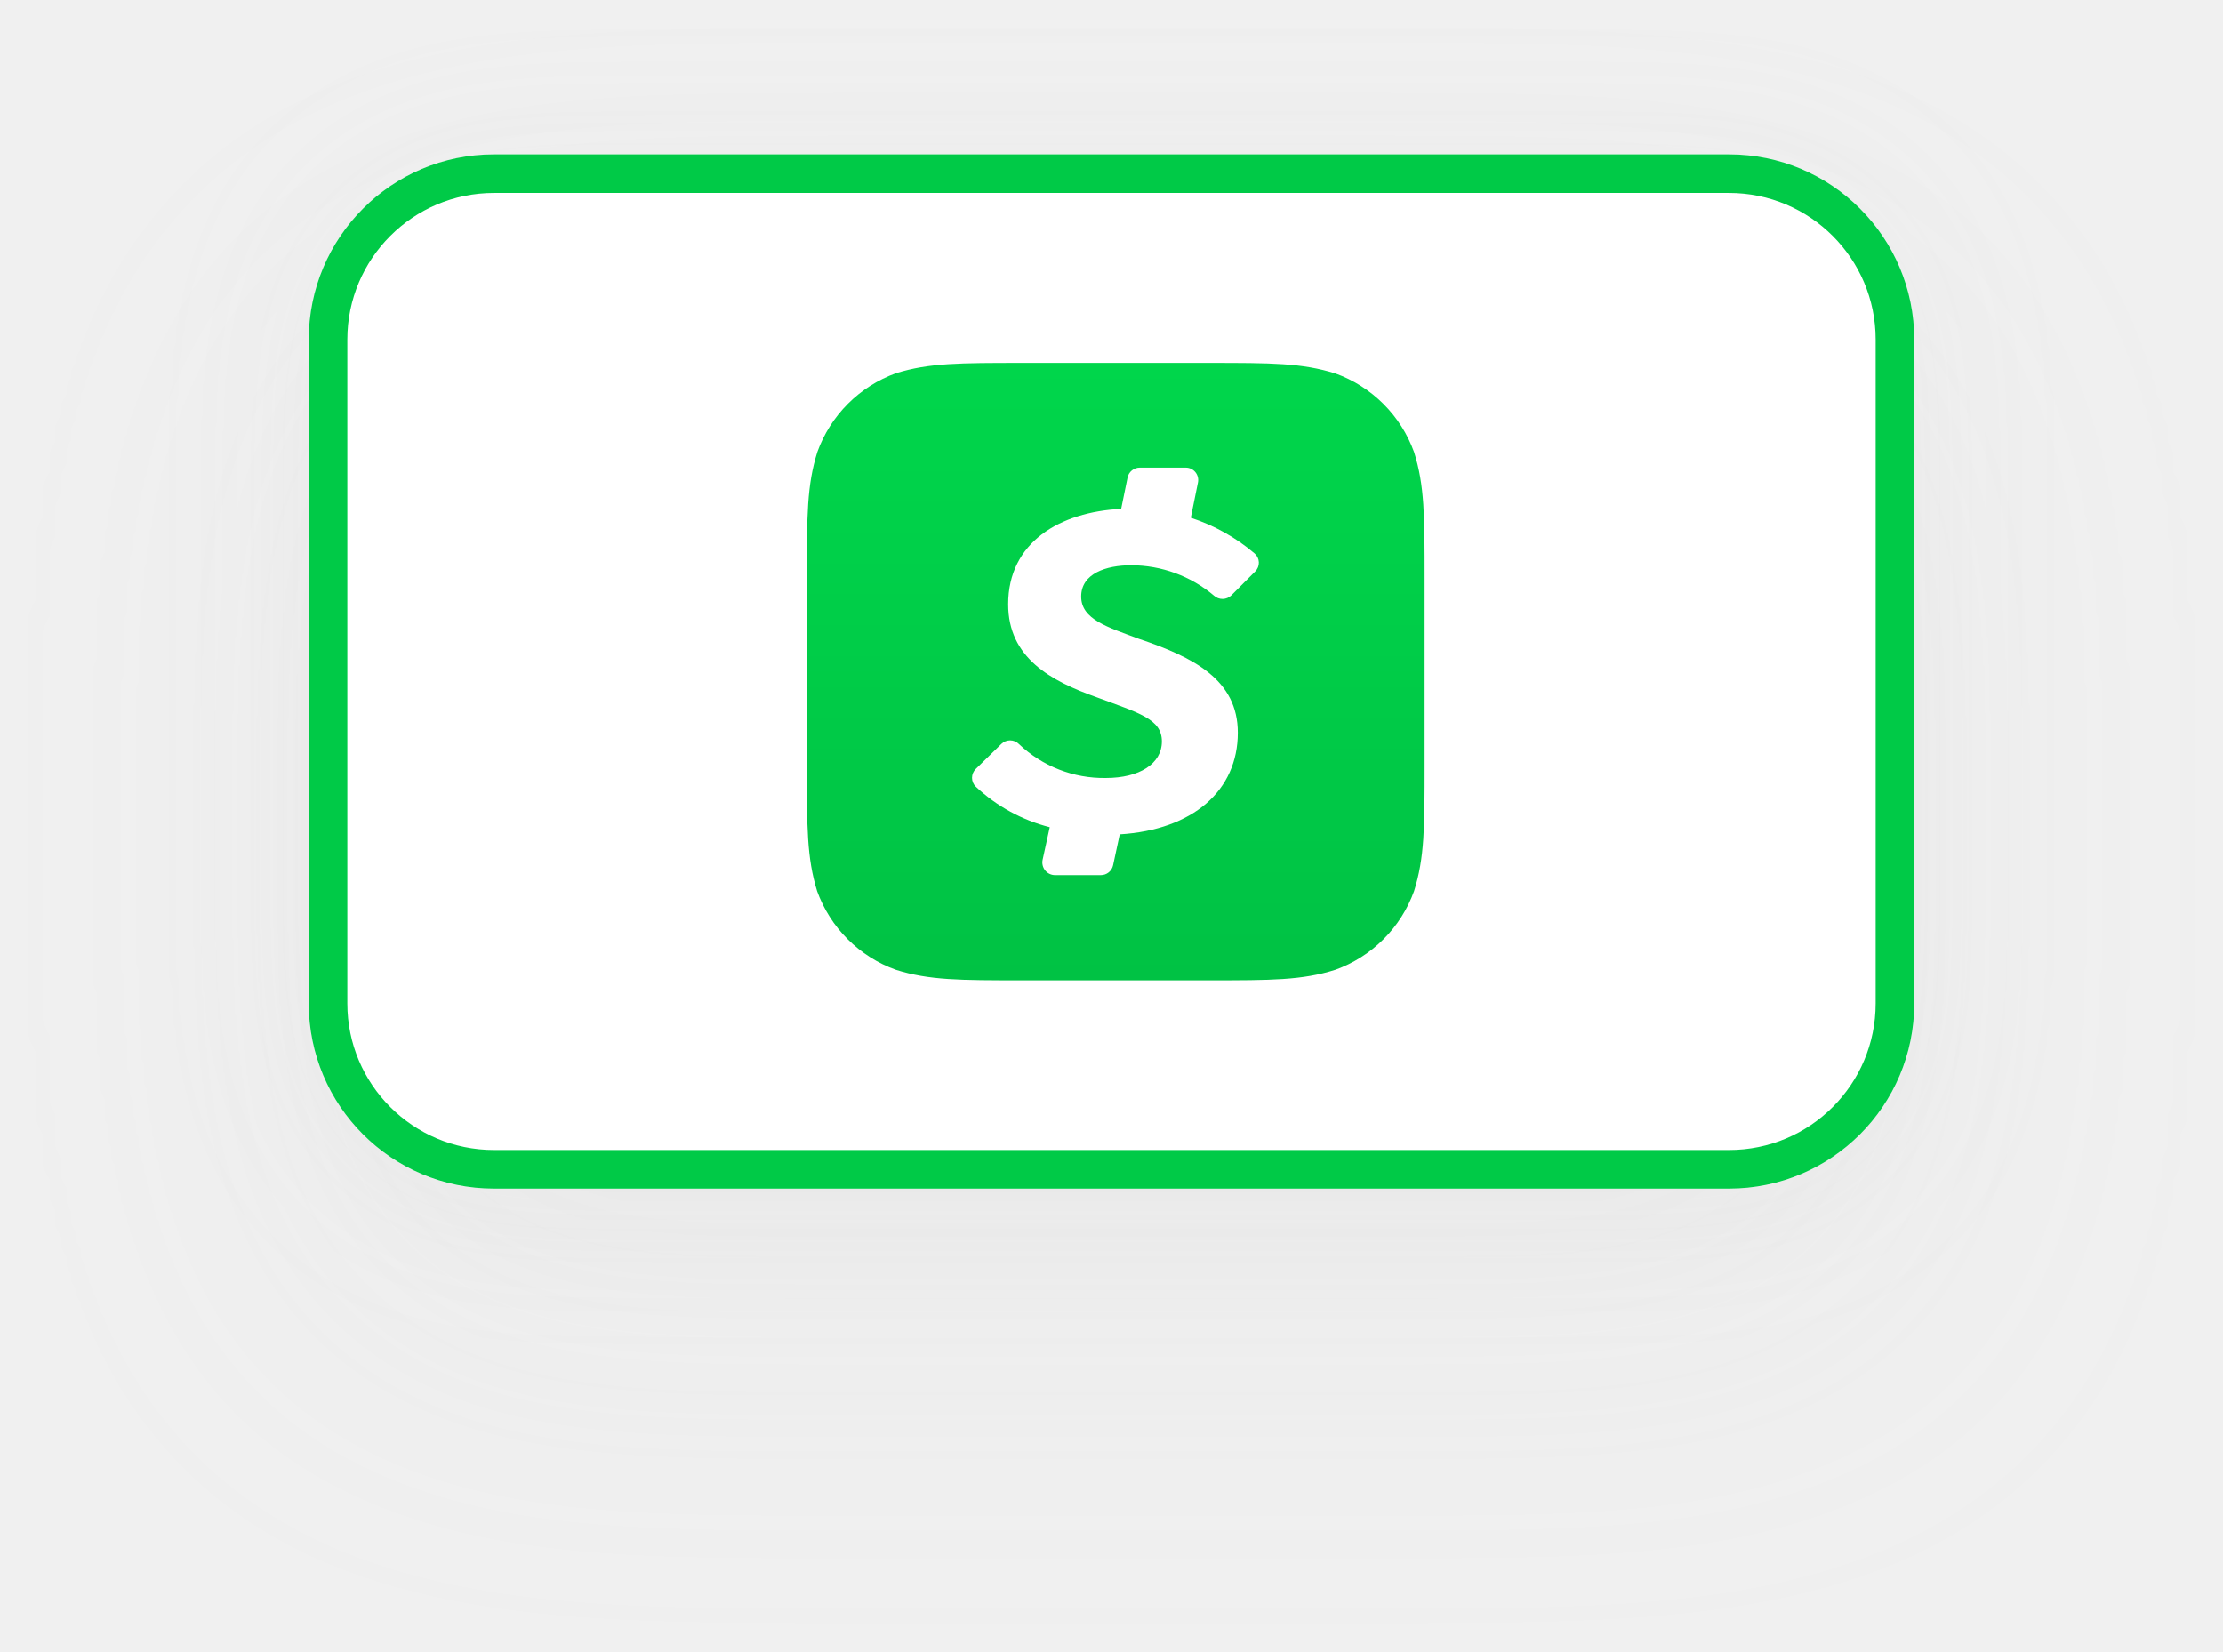
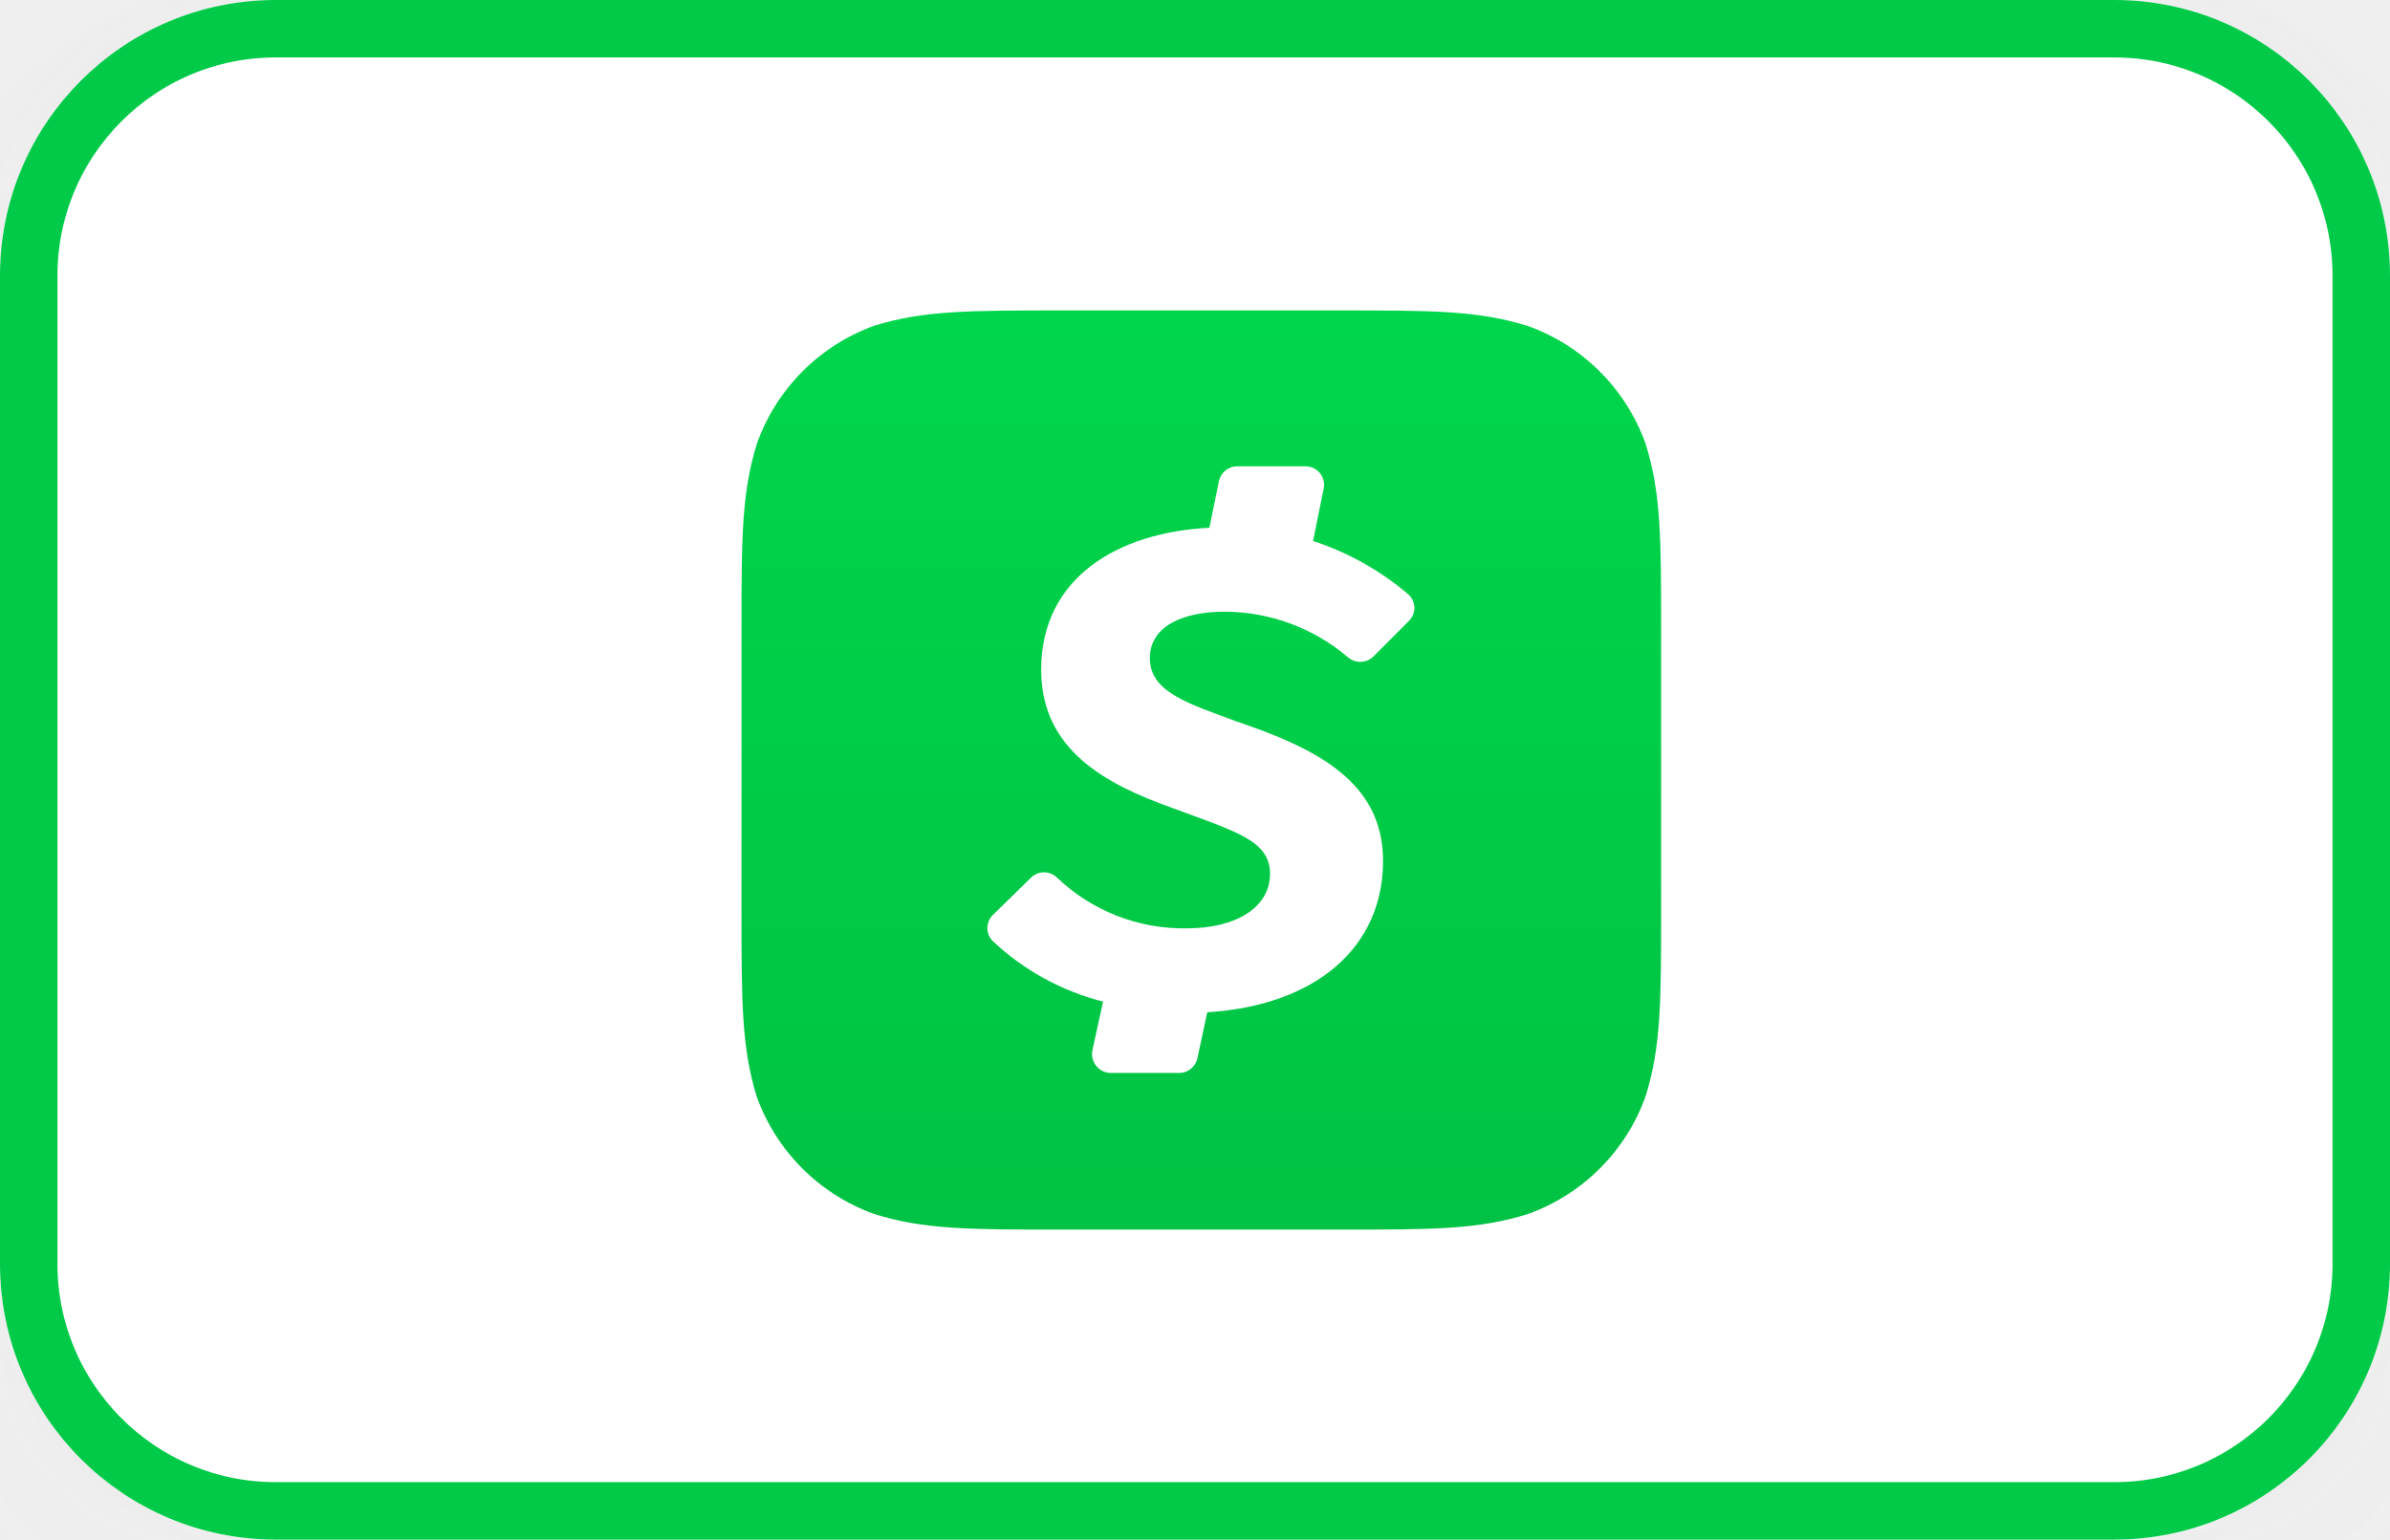
- <svg xmlns="http://www.w3.org/2000/svg" width="288" height="214" viewBox="0 0 288 214" fill="none">
+ <svg xmlns="http://www.w3.org/2000/svg" width="208" height="134" viewBox="40 20 208 134" fill="none">
  <g filter="url(#filter0_dd_4303_2849)">
    <rect x="40" y="20" width="208" height="134" rx="24" fill="white" />
    <rect x="42.5" y="22.5" width="203" height="129" rx="21.5" stroke="#00CA47" stroke-width="5" />
    <path fill-rule="evenodd" clip-rule="evenodd" d="M156.617 47.019C164.687 47.019 168.657 47.019 173.016 48.388C175.355 49.235 177.48 50.586 179.239 52.346C180.998 54.105 182.349 56.229 183.196 58.569C184.566 62.891 184.566 66.898 184.566 74.932V99.106C184.566 107.13 184.566 111.137 183.196 115.468C182.349 117.808 180.998 119.932 179.239 121.691C177.48 123.451 175.355 124.802 173.016 125.649C168.694 127.019 164.687 127.019 156.654 127.019H132.406C124.382 127.019 120.375 127.019 116.044 125.649C113.705 124.802 111.58 123.451 109.821 121.691C108.062 119.932 106.711 117.808 105.864 115.468C104.531 111.146 104.531 107.176 104.531 99.106V74.894C104.531 66.871 104.531 62.863 105.901 58.532C106.748 56.192 108.099 54.068 109.858 52.309C111.617 50.549 113.742 49.198 116.081 48.351C120.366 47.019 124.382 47.019 132.406 47.019H156.617Z" fill="url(#paint0_linear_4303_2849)" />
    <path d="M146.548 73.238C150.48 73.244 154.283 74.641 157.284 77.181C157.594 77.462 157.999 77.613 158.417 77.605C158.836 77.596 159.235 77.428 159.533 77.134L162.624 74.034C162.779 73.88 162.9 73.696 162.98 73.493C163.061 73.29 163.098 73.073 163.09 72.854C163.082 72.636 163.03 72.422 162.935 72.225C162.84 72.028 162.706 71.853 162.541 71.711C160.113 69.646 157.306 68.074 154.276 67.084L155.202 62.521C155.25 62.286 155.245 62.044 155.188 61.812C155.13 61.579 155.022 61.362 154.87 61.177C154.719 60.992 154.528 60.843 154.311 60.74C154.095 60.638 153.858 60.586 153.619 60.587H147.668C147.299 60.586 146.942 60.712 146.654 60.942C146.366 61.173 146.166 61.495 146.086 61.855L145.253 65.936C137.331 66.325 130.612 70.249 130.612 78.291C130.612 85.242 136.165 88.231 142.032 90.323C147.585 92.387 150.528 93.155 150.528 96.061C150.528 98.967 147.594 100.799 143.272 100.799C139.078 100.866 135.026 99.281 131.991 96.385C131.689 96.089 131.284 95.923 130.862 95.923C130.439 95.923 130.034 96.089 129.732 96.385L126.419 99.624C126.264 99.773 126.141 99.952 126.057 100.15C125.973 100.348 125.93 100.561 125.93 100.776C125.93 100.991 125.973 101.204 126.057 101.402C126.141 101.6 126.264 101.779 126.419 101.928C129.119 104.457 132.414 106.262 135.998 107.176L135.072 111.406C135.024 111.642 135.027 111.886 135.083 112.121C135.139 112.355 135.246 112.575 135.396 112.764C135.546 112.953 135.736 113.107 135.952 113.214C136.168 113.322 136.405 113.38 136.646 113.386H142.615C142.987 113.388 143.348 113.262 143.637 113.03C143.927 112.797 144.128 112.472 144.207 112.109L145.068 108.102C154.563 107.518 160.366 102.41 160.366 94.932C160.366 88.046 154.581 85.14 147.557 82.771C143.541 81.262 140.07 80.272 140.07 77.292C140.07 74.312 143.309 73.238 146.548 73.238Z" fill="white" />
  </g>
  <defs>
    <filter id="filter0_dd_4303_2849" x="0" y="0" width="288" height="214" filterUnits="userSpaceOnUse" color-interpolation-filters="sRGB">
      <feFlood flood-opacity="0" result="BackgroundImageFix" />
      <feColorMatrix in="SourceAlpha" type="matrix" values="0 0 0 0 0 0 0 0 0 0 0 0 0 0 0 0 0 0 127 0" result="hardAlpha" />
      <feOffset dy="2" />
      <feGaussianBlur stdDeviation="10" />
      <feColorMatrix type="matrix" values="0 0 0 0 0.718 0 0 0 0 0.718 0 0 0 0 0.718 0 0 0 0.08 0" />
      <feBlend mode="normal" in2="BackgroundImageFix" result="effect1_dropShadow_4303_2849" />
      <feColorMatrix in="SourceAlpha" type="matrix" values="0 0 0 0 0 0 0 0 0 0 0 0 0 0 0 0 0 0 127 0" result="hardAlpha" />
      <feOffset dy="20" />
      <feGaussianBlur stdDeviation="20" />
      <feColorMatrix type="matrix" values="0 0 0 0 0.718 0 0 0 0 0.718 0 0 0 0 0.718 0 0 0 0.08 0" />
      <feBlend mode="normal" in2="effect1_dropShadow_4303_2849" result="effect2_dropShadow_4303_2849" />
      <feBlend mode="normal" in="SourceGraphic" in2="effect2_dropShadow_4303_2849" result="shape" />
    </filter>
    <linearGradient id="paint0_linear_4303_2849" x1="144.512" y1="126.982" x2="144.512" y2="47.019" gradientUnits="userSpaceOnUse">
      <stop stop-color="#00C244" />
      <stop offset="1" stop-color="#00D64B" />
    </linearGradient>
  </defs>
</svg>
